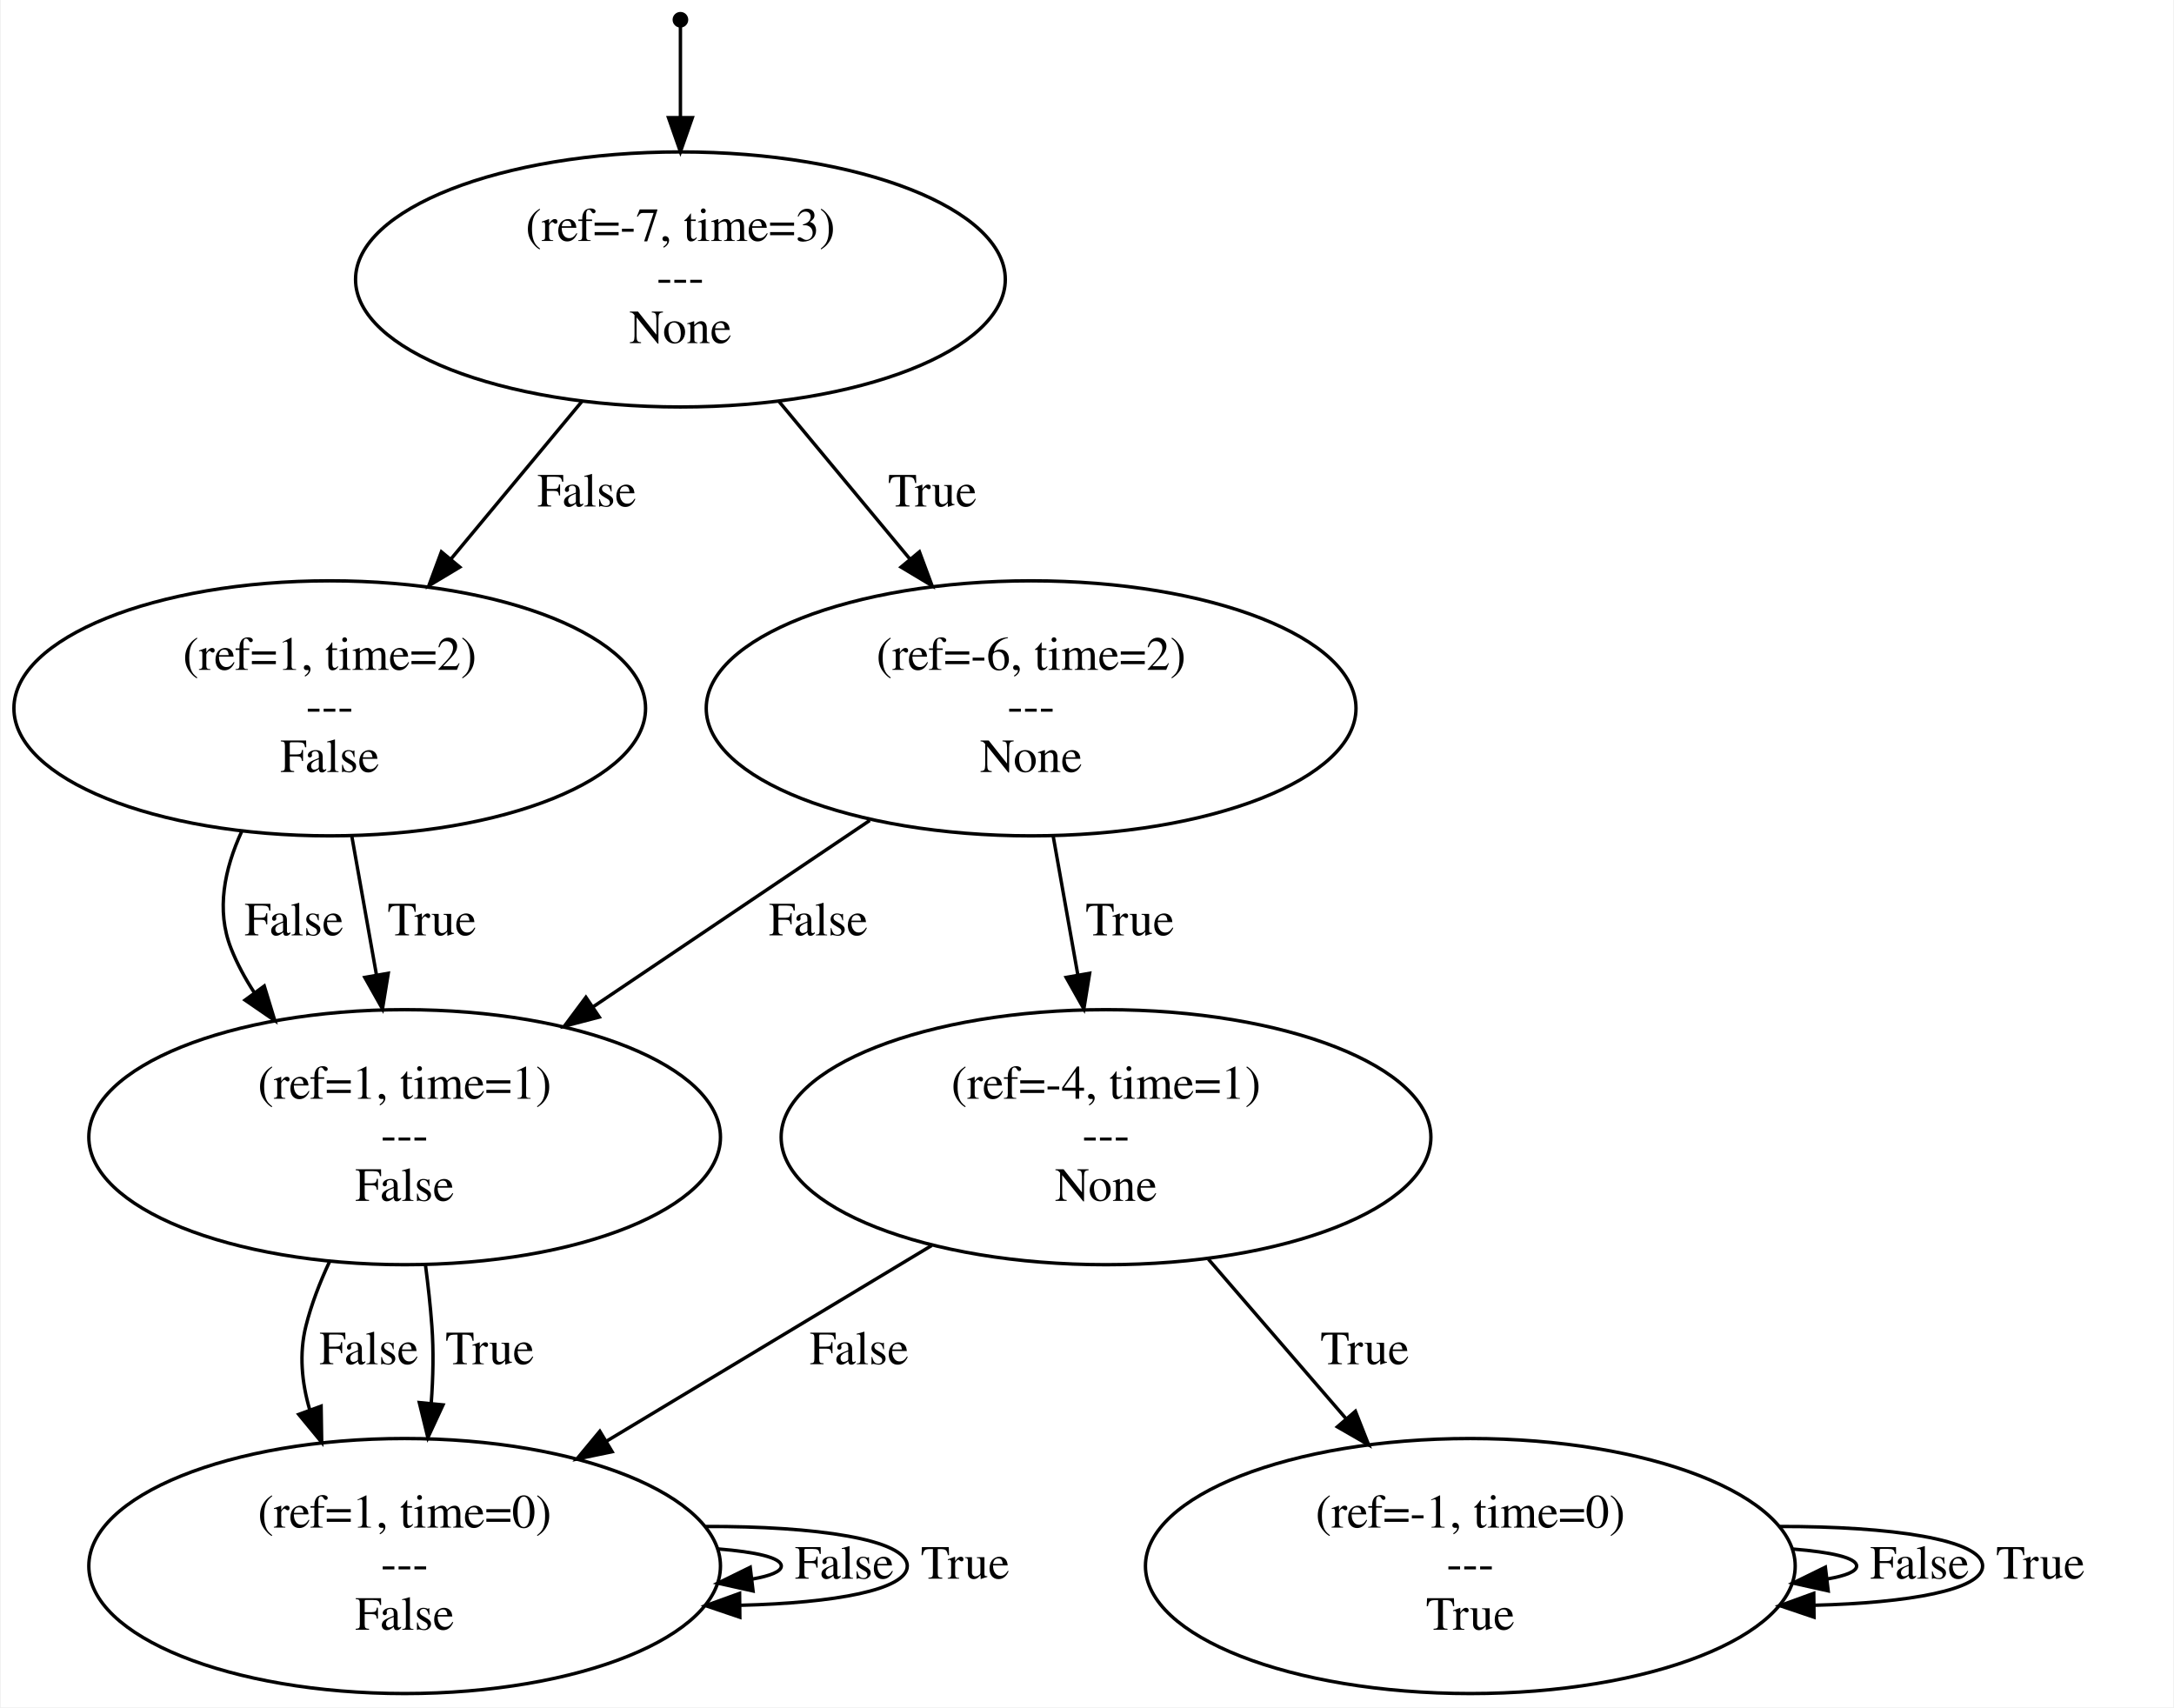
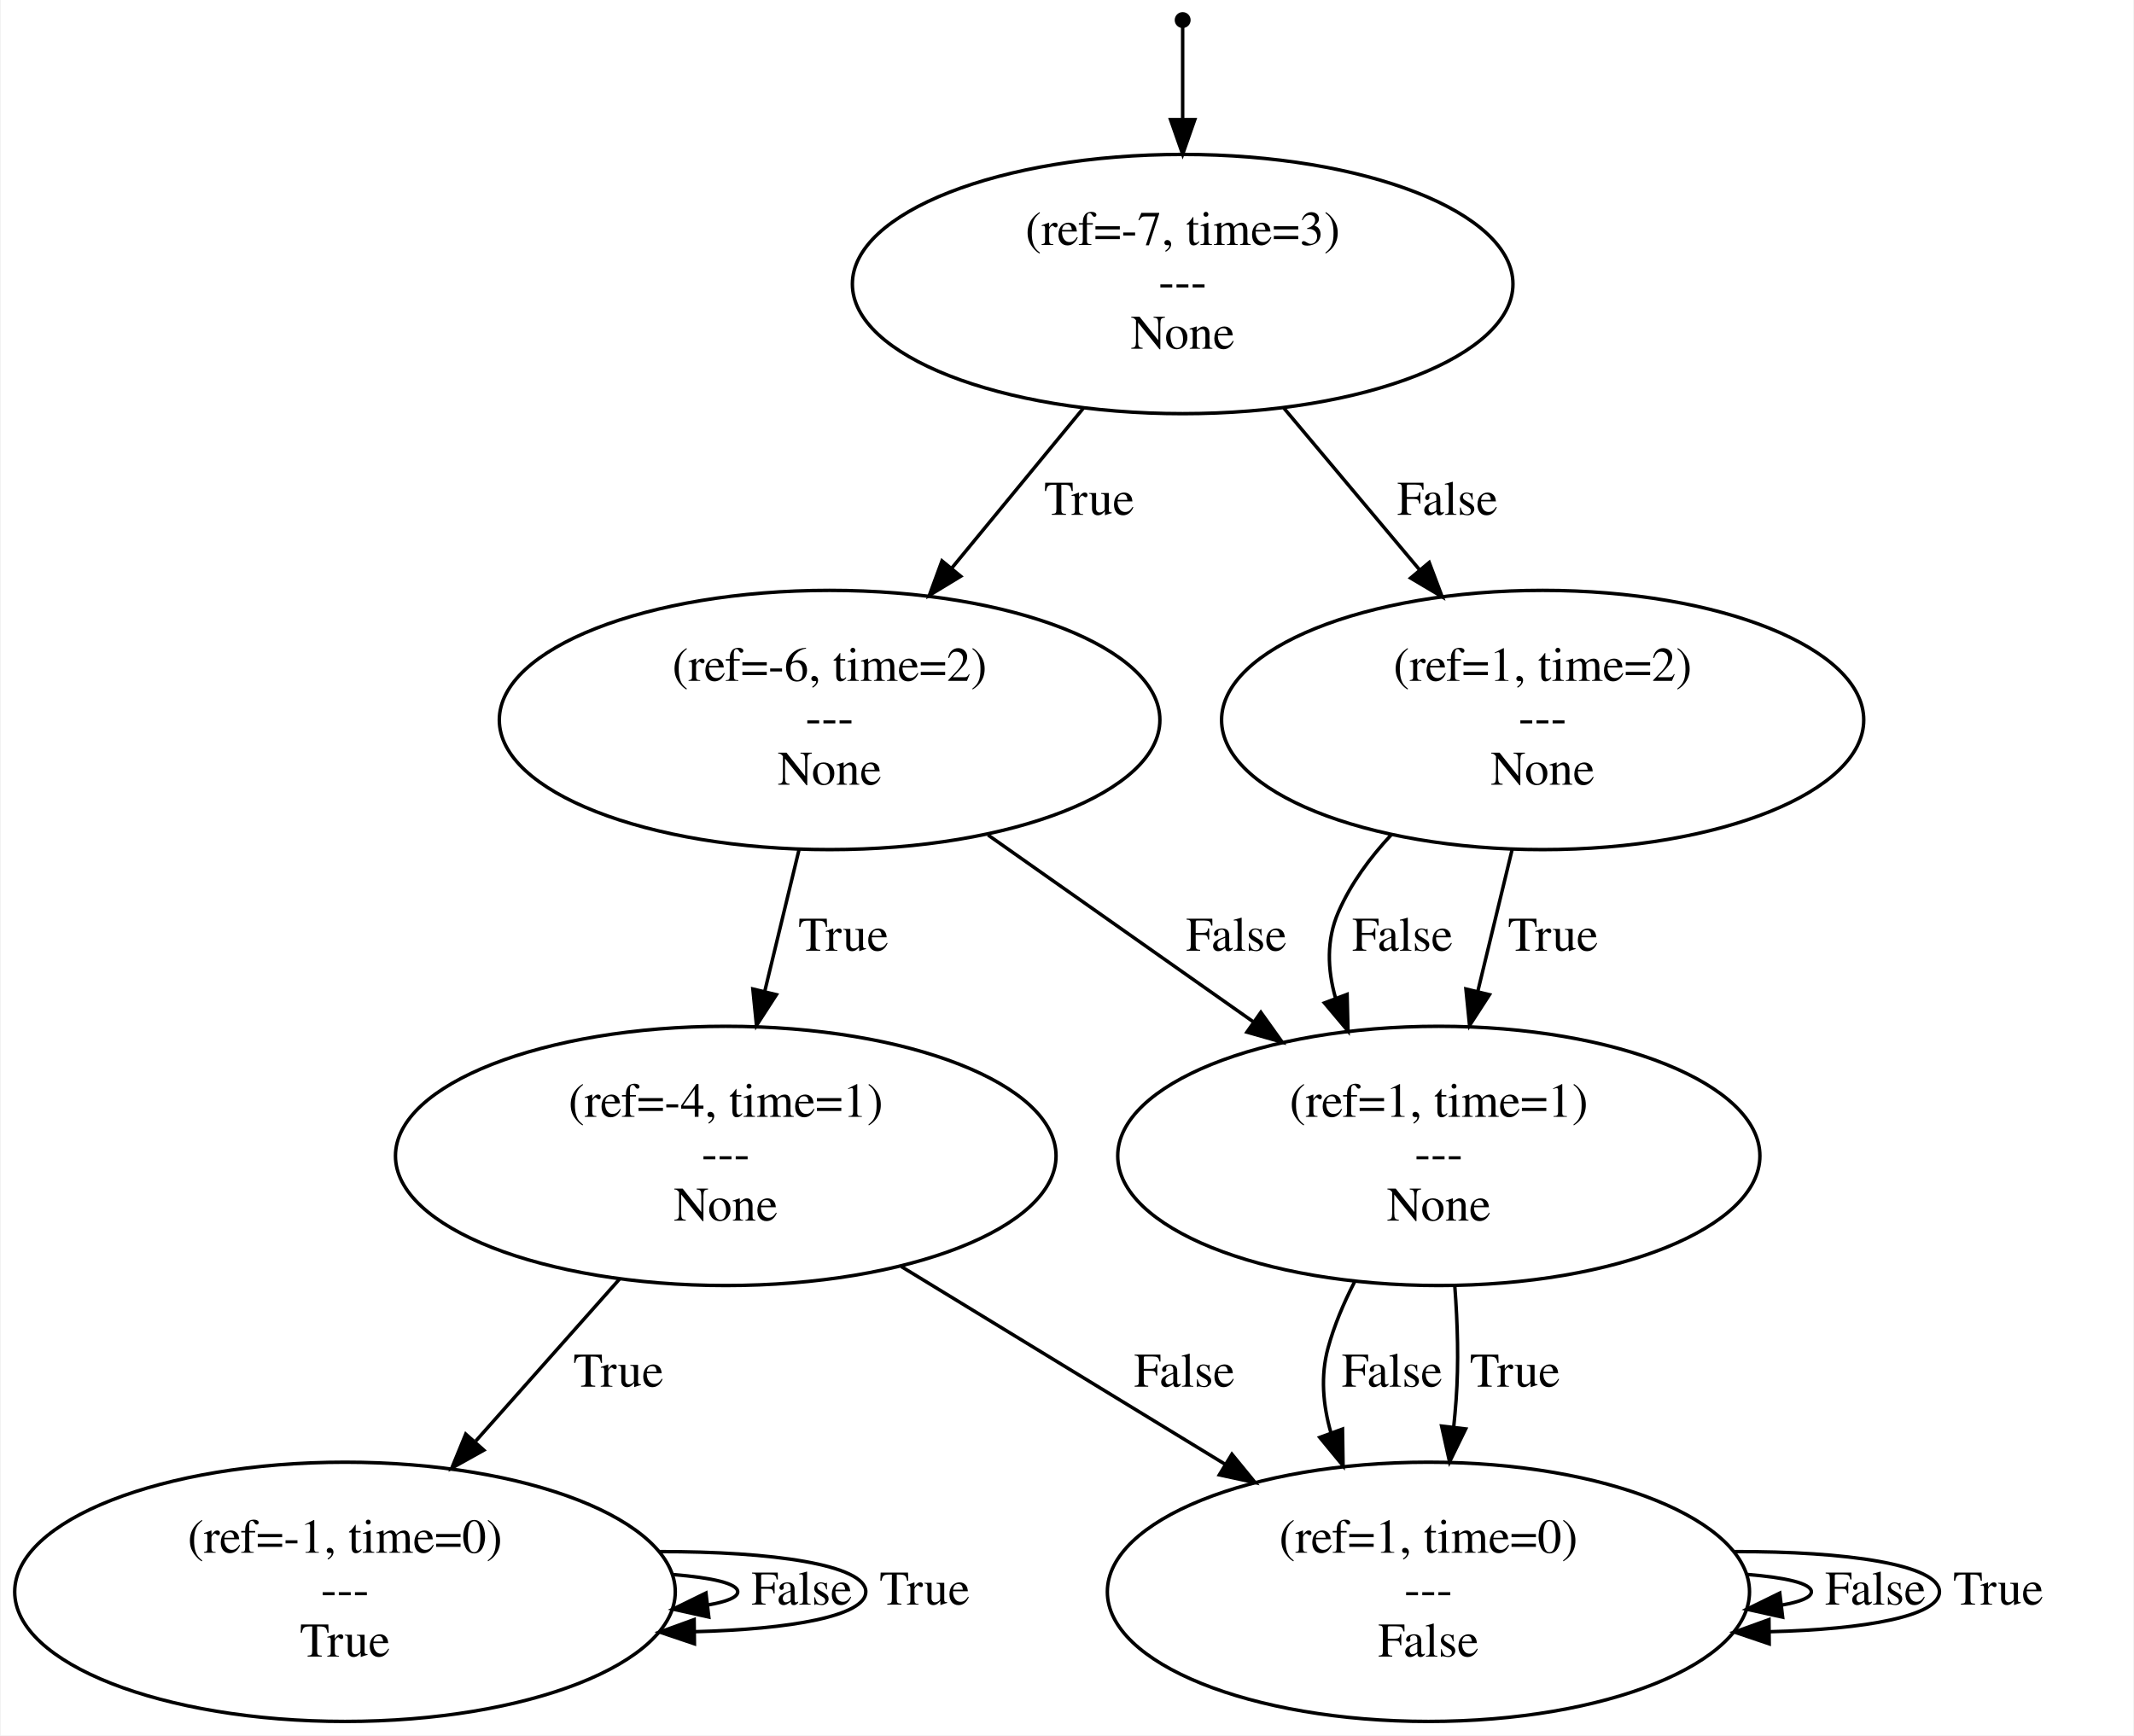
- <svg xmlns="http://www.w3.org/2000/svg" width="638pt" height="501pt" viewBox="0.00 0.00 638.09 501.41">
+ <svg xmlns="http://www.w3.org/2000/svg" width="616pt" height="501pt" viewBox="0.00 0.00 616.09 501.41">
  <g id="graph0" class="graph" transform="scale(1 1) rotate(0) translate(4 497.41)">
-     <polygon fill="white" stroke="transparent" points="-4,4 -4,-497.41 634.09,-497.41 634.09,4 -4,4" />
+     <polygon fill="white" stroke="transparent" points="-4,4 -4,-497.41 612.09,-497.41 612.09,4 -4,4" />
    <g id="node1" class="node">
-       <ellipse fill="black" stroke="black" cx="195.63" cy="-491.61" rx="1.8" ry="1.8" />
+       <ellipse fill="black" stroke="black" cx="337.46" cy="-491.61" rx="1.8" ry="1.8" />
    </g>
    <g id="node2" class="node">
-       <ellipse fill="none" stroke="black" cx="195.63" cy="-415.34" rx="95.42" ry="37.45" />
-       <text text-anchor="middle" x="195.63" y="-426.64" font-family="Times,serif" font-size="14.00">(ref=-7, time=3)</text>
-       <text text-anchor="middle" x="195.63" y="-411.64" font-family="Times,serif" font-size="14.00">---</text>
-       <text text-anchor="middle" x="195.63" y="-396.64" font-family="Times,serif" font-size="14.00">None</text>
+       <ellipse fill="none" stroke="black" cx="337.46" cy="-415.34" rx="95.42" ry="37.45" />
+       <text text-anchor="middle" x="337.46" y="-426.64" font-family="Times,serif" font-size="14.00">(ref=-7, time=3)</text>
+       <text text-anchor="middle" x="337.46" y="-411.64" font-family="Times,serif" font-size="14.00">---</text>
+       <text text-anchor="middle" x="337.46" y="-396.64" font-family="Times,serif" font-size="14.00">None</text>
    </g>
    <g id="edge1" class="edge">
-       <path fill="none" stroke="black" d="M195.63,-489.78C195.63,-486.74 195.63,-475.75 195.63,-463.16" />
-       <polygon fill="black" stroke="black" points="199.13,-462.85 195.63,-452.85 192.13,-462.85 199.13,-462.85" />
+       <path fill="none" stroke="black" d="M337.46,-489.78C337.46,-486.74 337.46,-475.75 337.46,-463.16" />
+       <polygon fill="black" stroke="black" points="340.96,-462.85 337.46,-452.85 333.96,-462.85 340.96,-462.85" />
+     </g>
+     <g id="node4" class="node">
+       <ellipse fill="none" stroke="black" cx="235.46" cy="-289.38" rx="95.42" ry="37.45" />
+       <text text-anchor="middle" x="235.46" y="-300.68" font-family="Times,serif" font-size="14.00">(ref=-6, time=2)</text>
+       <text text-anchor="middle" x="235.46" y="-285.68" font-family="Times,serif" font-size="14.00">---</text>
+       <text text-anchor="middle" x="235.46" y="-270.68" font-family="Times,serif" font-size="14.00">None</text>
+     </g>
+     <g id="edge15" class="edge">
+       <path fill="none" stroke="black" d="M308.78,-379.48C296.93,-365.09 283.09,-348.27 270.65,-333.14" />
+       <polygon fill="black" stroke="black" points="273.34,-330.91 264.28,-325.41 267.93,-335.35 273.34,-330.91" />
+       <text text-anchor="middle" x="310.46" y="-348.66" font-family="Times,serif" font-size="14.00">True</text>
+     </g>
+     <g id="node7" class="node">
+       <ellipse fill="none" stroke="black" cx="441.46" cy="-289.38" rx="92.76" ry="37.45" />
+       <text text-anchor="middle" x="441.46" y="-300.68" font-family="Times,serif" font-size="14.00">(ref=1, time=2)</text>
+       <text text-anchor="middle" x="441.46" y="-285.68" font-family="Times,serif" font-size="14.00">---</text>
+       <text text-anchor="middle" x="441.46" y="-270.68" font-family="Times,serif" font-size="14.00">None</text>
+     </g>
+     <g id="edge14" class="edge">
+       <path fill="none" stroke="black" d="M366.71,-379.48C378.88,-364.97 393.13,-347.98 405.91,-332.76" />
+       <polygon fill="black" stroke="black" points="408.69,-334.89 412.43,-324.98 403.32,-330.39 408.69,-334.89" />
+       <text text-anchor="middle" x="413.96" y="-348.66" font-family="Times,serif" font-size="14.00">False</text>
+     </g>
+     <g id="node3" class="node">
+       <ellipse fill="none" stroke="black" cx="408.46" cy="-37.48" rx="92.76" ry="37.45" />
+       <text text-anchor="middle" x="408.46" y="-48.78" font-family="Times,serif" font-size="14.00">(ref=1, time=0)</text>
+       <text text-anchor="middle" x="408.46" y="-33.78" font-family="Times,serif" font-size="14.00">---</text>
+       <text text-anchor="middle" x="408.46" y="-18.78" font-family="Times,serif" font-size="14.00">False</text>
+     </g>
+     <g id="edge2" class="edge">
+       <path fill="none" stroke="black" d="M500.44,-42.51C511.71,-41.61 519.09,-39.93 519.09,-37.48 519.09,-35.87 515.91,-34.59 510.54,-33.65" />
+       <polygon fill="black" stroke="black" points="510.79,-30.16 500.44,-32.45 509.96,-37.11 510.79,-30.16" />
+       <text text-anchor="middle" x="537.59" y="-33.78" font-family="Times,serif" font-size="14.00">False</text>
+     </g>
+     <g id="edge3" class="edge">
+       <path fill="none" stroke="black" d="M496.87,-49.1C529.08,-49.22 556.09,-45.35 556.09,-37.48 556.09,-30.47 534.66,-26.63 507.22,-25.96" />
+       <polygon fill="black" stroke="black" points="506.91,-22.45 496.87,-25.85 506.84,-29.45 506.91,-22.45" />
+       <text text-anchor="middle" x="573.09" y="-33.78" font-family="Times,serif" font-size="14.00">True</text>
+     </g>
+     <g id="node5" class="node">
+       <ellipse fill="none" stroke="black" cx="411.46" cy="-163.43" rx="92.76" ry="37.45" />
+       <text text-anchor="middle" x="411.46" y="-174.73" font-family="Times,serif" font-size="14.00">(ref=1, time=1)</text>
+       <text text-anchor="middle" x="411.46" y="-159.73" font-family="Times,serif" font-size="14.00">---</text>
+       <text text-anchor="middle" x="411.46" y="-144.73" font-family="Times,serif" font-size="14.00">None</text>
+     </g>
+     <g id="edge4" class="edge">
+       <path fill="none" stroke="black" d="M281.24,-256.14C304.66,-239.65 333.3,-219.48 357.75,-202.26" />
+       <polygon fill="black" stroke="black" points="360.05,-204.92 366.21,-196.3 356.02,-199.19 360.05,-204.92" />
+       <text text-anchor="middle" x="352.96" y="-222.71" font-family="Times,serif" font-size="14.00">False</text>
    </g>
    <g id="node6" class="node">
-       <ellipse fill="none" stroke="black" cx="92.63" cy="-289.38" rx="92.76" ry="37.45" />
-       <text text-anchor="middle" x="92.63" y="-300.68" font-family="Times,serif" font-size="14.00">(ref=1, time=2)</text>
-       <text text-anchor="middle" x="92.63" y="-285.68" font-family="Times,serif" font-size="14.00">---</text>
-       <text text-anchor="middle" x="92.63" y="-270.68" font-family="Times,serif" font-size="14.00">False</text>
-     </g>
-     <g id="edge4" class="edge">
-       <path fill="none" stroke="black" d="M166.67,-379.48C154.71,-365.09 140.73,-348.27 128.16,-333.14" />
-       <polygon fill="black" stroke="black" points="130.82,-330.86 121.74,-325.41 125.43,-335.34 130.82,-330.86" />
-       <text text-anchor="middle" x="168.13" y="-348.66" font-family="Times,serif" font-size="14.00">False</text>
-     </g>
-     <g id="node7" class="node">
-       <ellipse fill="none" stroke="black" cx="298.63" cy="-289.38" rx="95.42" ry="37.45" />
-       <text text-anchor="middle" x="298.63" y="-300.68" font-family="Times,serif" font-size="14.00">(ref=-6, time=2)</text>
-       <text text-anchor="middle" x="298.63" y="-285.68" font-family="Times,serif" font-size="14.00">---</text>
-       <text text-anchor="middle" x="298.63" y="-270.68" font-family="Times,serif" font-size="14.00">None</text>
+       <ellipse fill="none" stroke="black" cx="205.46" cy="-163.43" rx="95.42" ry="37.45" />
+       <text text-anchor="middle" x="205.46" y="-174.73" font-family="Times,serif" font-size="14.00">(ref=-4, time=1)</text>
+       <text text-anchor="middle" x="205.46" y="-159.73" font-family="Times,serif" font-size="14.00">---</text>
+       <text text-anchor="middle" x="205.46" y="-144.73" font-family="Times,serif" font-size="14.00">None</text>
    </g>
    <g id="edge5" class="edge">
-       <path fill="none" stroke="black" d="M224.6,-379.48C236.55,-365.09 250.53,-348.27 263.1,-333.14" />
-       <polygon fill="black" stroke="black" points="265.83,-335.34 269.53,-325.41 260.44,-330.86 265.83,-335.34" />
-       <text text-anchor="middle" x="269.63" y="-348.66" font-family="Times,serif" font-size="14.00">True</text>
-     </g>
-     <g id="node3" class="node">
-       <ellipse fill="none" stroke="black" cx="320.63" cy="-163.43" rx="95.42" ry="37.45" />
-       <text text-anchor="middle" x="320.63" y="-174.73" font-family="Times,serif" font-size="14.00">(ref=-4, time=1)</text>
-       <text text-anchor="middle" x="320.63" y="-159.73" font-family="Times,serif" font-size="14.00">---</text>
-       <text text-anchor="middle" x="320.63" y="-144.73" font-family="Times,serif" font-size="14.00">None</text>
-     </g>
-     <g id="node4" class="node">
-       <ellipse fill="none" stroke="black" cx="114.63" cy="-37.48" rx="92.76" ry="37.45" />
-       <text text-anchor="middle" x="114.63" y="-48.78" font-family="Times,serif" font-size="14.00">(ref=1, time=0)</text>
-       <text text-anchor="middle" x="114.63" y="-33.78" font-family="Times,serif" font-size="14.00">---</text>
-       <text text-anchor="middle" x="114.63" y="-18.78" font-family="Times,serif" font-size="14.00">False</text>
-     </g>
-     <g id="edge2" class="edge">
-       <path fill="none" stroke="black" d="M269.44,-131.63C240.49,-114.21 204.14,-92.34 173.95,-74.17" />
-       <polygon fill="black" stroke="black" points="175.57,-71.06 165.2,-68.9 171.96,-77.06 175.57,-71.06" />
-       <text text-anchor="middle" x="248.13" y="-96.75" font-family="Times,serif" font-size="14.00">False</text>
-     </g>
-     <g id="node5" class="node">
-       <ellipse fill="none" stroke="black" cx="427.63" cy="-37.48" rx="95.42" ry="37.45" />
-       <text text-anchor="middle" x="427.63" y="-48.78" font-family="Times,serif" font-size="14.00">(ref=-1, time=0)</text>
-       <text text-anchor="middle" x="427.63" y="-33.78" font-family="Times,serif" font-size="14.00">---</text>
-       <text text-anchor="middle" x="427.63" y="-18.78" font-family="Times,serif" font-size="14.00">True</text>
-     </g>
-     <g id="edge3" class="edge">
-       <path fill="none" stroke="black" d="M350.72,-127.57C363.25,-113.06 377.91,-96.08 391.05,-80.85" />
-       <polygon fill="black" stroke="black" points="393.88,-82.93 397.77,-73.07 388.58,-78.36 393.88,-82.93" />
-       <text text-anchor="middle" x="396.63" y="-96.75" font-family="Times,serif" font-size="14.00">True</text>
+       <path fill="none" stroke="black" d="M226.62,-251.86C223.54,-239.12 220.03,-224.63 216.77,-211.17" />
+       <polygon fill="black" stroke="black" points="220.09,-210.01 214.34,-201.12 213.29,-211.66 220.09,-210.01" />
+       <text text-anchor="middle" x="239.46" y="-222.71" font-family="Times,serif" font-size="14.00">True</text>
    </g>
    <g id="edge6" class="edge">
-       <path fill="none" stroke="black" d="M206.62,-42.51C217.88,-41.61 225.26,-39.93 225.26,-37.48 225.26,-35.87 222.08,-34.59 216.71,-33.65" />
-       <polygon fill="black" stroke="black" points="216.96,-30.16 206.62,-32.45 216.13,-37.11 216.96,-30.16" />
-       <text text-anchor="middle" x="243.76" y="-33.78" font-family="Times,serif" font-size="14.00">False</text>
+       <path fill="none" stroke="black" d="M387.1,-127C383.95,-120.88 381.22,-114.41 379.46,-107.95 377.26,-99.88 377.98,-91.51 380.28,-83.48" />
+       <polygon fill="black" stroke="black" points="383.64,-84.51 383.8,-73.91 377.07,-82.09 383.64,-84.51" />
+       <text text-anchor="middle" x="397.96" y="-96.75" font-family="Times,serif" font-size="14.00">False</text>
    </g>
    <g id="edge7" class="edge">
-       <path fill="none" stroke="black" d="M203.04,-49.1C235.25,-49.22 262.26,-45.35 262.26,-37.48 262.26,-30.47 240.83,-26.63 213.4,-25.96" />
-       <polygon fill="black" stroke="black" points="213.08,-22.45 203.04,-25.85 213.01,-29.45 213.08,-22.45" />
-       <text text-anchor="middle" x="279.26" y="-33.78" font-family="Times,serif" font-size="14.00">True</text>
+       <path fill="none" stroke="black" d="M416.09,-125.65C416.89,-115.09 417.23,-103.57 416.46,-92.95 416.27,-90.41 416.04,-87.8 415.77,-85.18" />
+       <polygon fill="black" stroke="black" points="419.22,-84.55 414.57,-75.03 412.27,-85.37 419.22,-84.55" />
+       <text text-anchor="middle" x="433.46" y="-96.75" font-family="Times,serif" font-size="14.00">True</text>
    </g>
-     <g id="edge14" class="edge">
-       <path fill="none" stroke="black" d="M522.39,-42.47C533.7,-41.56 541.09,-39.9 541.09,-37.48 541.09,-35.89 537.91,-34.62 532.53,-33.69" />
-       <polygon fill="black" stroke="black" points="532.74,-30.19 522.39,-32.48 531.91,-37.14 532.74,-30.19" />
-       <text text-anchor="middle" x="559.59" y="-33.78" font-family="Times,serif" font-size="14.00">False</text>
-     </g>
-     <g id="edge15" class="edge">
-       <path fill="none" stroke="black" d="M518.54,-49.1C551.01,-49.16 578.09,-45.29 578.09,-37.48 578.09,-30.49 556.42,-26.65 528.61,-25.96" />
-       <polygon fill="black" stroke="black" points="528.58,-22.46 518.54,-25.85 528.5,-29.46 528.58,-22.46" />
-       <text text-anchor="middle" x="595.09" y="-33.78" font-family="Times,serif" font-size="14.00">True</text>
+     <g id="edge10" class="edge">
+       <path fill="none" stroke="black" d="M256.16,-131.47C284.59,-114.11 320.19,-92.38 349.82,-74.28" />
+       <polygon fill="black" stroke="black" points="351.69,-77.24 358.4,-69.04 348.05,-71.27 351.69,-77.24" />
+       <text text-anchor="middle" x="337.96" y="-96.75" font-family="Times,serif" font-size="14.00">False</text>
    </g>
    <g id="node8" class="node">
-       <ellipse fill="none" stroke="black" cx="114.63" cy="-163.43" rx="92.76" ry="37.45" />
-       <text text-anchor="middle" x="114.63" y="-174.73" font-family="Times,serif" font-size="14.00">(ref=1, time=1)</text>
-       <text text-anchor="middle" x="114.63" y="-159.73" font-family="Times,serif" font-size="14.00">---</text>
-       <text text-anchor="middle" x="114.63" y="-144.73" font-family="Times,serif" font-size="14.00">False</text>
+       <ellipse fill="none" stroke="black" cx="95.46" cy="-37.48" rx="95.42" ry="37.45" />
+       <text text-anchor="middle" x="95.46" y="-48.78" font-family="Times,serif" font-size="14.00">(ref=-1, time=0)</text>
+       <text text-anchor="middle" x="95.46" y="-33.78" font-family="Times,serif" font-size="14.00">---</text>
+       <text text-anchor="middle" x="95.46" y="-18.78" font-family="Times,serif" font-size="14.00">True</text>
+     </g>
+     <g id="edge11" class="edge">
+       <path fill="none" stroke="black" d="M174.82,-127.9C161.93,-113.38 146.82,-96.35 133.25,-81.06" />
+       <polygon fill="black" stroke="black" points="135.57,-78.41 126.32,-73.25 130.34,-83.05 135.57,-78.41" />
+       <text text-anchor="middle" x="174.46" y="-96.75" font-family="Times,serif" font-size="14.00">True</text>
    </g>
    <g id="edge8" class="edge">
-       <path fill="none" stroke="black" d="M66.74,-253.15C61.72,-242.21 59.21,-230.09 63.63,-218.91 65.41,-214.4 67.76,-210.05 70.47,-205.9" />
-       <polygon fill="black" stroke="black" points="73.4,-207.82 76.49,-197.69 67.76,-203.69 73.4,-207.82" />
-       <text text-anchor="middle" x="82.13" y="-222.71" font-family="Times,serif" font-size="14.00">False</text>
+       <path fill="none" stroke="black" d="M397.72,-256.21C391.51,-249.57 386.04,-242.08 382.46,-233.91 378.96,-225.9 379.26,-217.34 381.62,-209.06" />
+       <polygon fill="black" stroke="black" points="384.97,-210.11 385.23,-199.52 378.42,-207.63 384.97,-210.11" />
+       <text text-anchor="middle" x="400.96" y="-222.71" font-family="Times,serif" font-size="14.00">False</text>
    </g>
    <g id="edge9" class="edge">
-       <path fill="none" stroke="black" d="M99.11,-251.86C101.38,-239.12 103.95,-224.63 106.34,-211.17" />
-       <polygon fill="black" stroke="black" points="109.82,-211.57 108.12,-201.12 102.93,-210.35 109.82,-211.57" />
-       <text text-anchor="middle" x="122.63" y="-222.71" font-family="Times,serif" font-size="14.00">True</text>
+       <path fill="none" stroke="black" d="M432.62,-251.86C429.54,-239.12 426.03,-224.63 422.77,-211.17" />
+       <polygon fill="black" stroke="black" points="426.09,-210.01 420.34,-201.12 419.29,-211.66 426.09,-210.01" />
+       <text text-anchor="middle" x="444.46" y="-222.71" font-family="Times,serif" font-size="14.00">True</text>
+     </g>
+     <g id="edge12" class="edge">
+       <path fill="none" stroke="black" d="M190.22,-42.47C201.53,-41.56 208.92,-39.9 208.92,-37.48 208.92,-35.89 205.74,-34.62 200.35,-33.69" />
+       <polygon fill="black" stroke="black" points="200.56,-30.19 190.22,-32.48 199.74,-37.14 200.56,-30.19" />
+       <text text-anchor="middle" x="227.42" y="-33.78" font-family="Times,serif" font-size="14.00">False</text>
    </g>
    <g id="edge13" class="edge">
-       <path fill="none" stroke="black" d="M305.11,-251.86C307.38,-239.12 309.95,-224.63 312.34,-211.17" />
-       <polygon fill="black" stroke="black" points="315.82,-211.57 314.12,-201.12 308.93,-210.35 315.82,-211.57" />
-       <text text-anchor="middle" x="327.63" y="-222.71" font-family="Times,serif" font-size="14.00">True</text>
-     </g>
-     <g id="edge12" class="edge">
-       <path fill="none" stroke="black" d="M251.25,-256.46C226.47,-239.77 195.99,-219.24 170.12,-201.81" />
-       <polygon fill="black" stroke="black" points="171.79,-198.71 161.54,-196.03 167.87,-204.52 171.79,-198.71" />
-       <text text-anchor="middle" x="236.13" y="-222.71" font-family="Times,serif" font-size="14.00">False</text>
-     </g>
-     <g id="edge10" class="edge">
-       <path fill="none" stroke="black" d="M92.54,-126.8C89.69,-120.71 87.21,-114.29 85.63,-107.95 83.61,-99.84 84.4,-91.44 86.74,-83.41" />
-       <polygon fill="black" stroke="black" points="90.1,-84.43 90.27,-73.83 83.53,-82.01 90.1,-84.43" />
-       <text text-anchor="middle" x="104.13" y="-96.75" font-family="Times,serif" font-size="14.00">False</text>
-     </g>
-     <g id="edge11" class="edge">
-       <path fill="none" stroke="black" d="M120.75,-125.88C121.53,-119.91 122.21,-113.77 122.63,-107.95 123.17,-100.63 123,-92.88 122.44,-85.33" />
-       <polygon fill="black" stroke="black" points="125.9,-84.81 121.45,-75.2 118.94,-85.49 125.9,-84.81" />
-       <text text-anchor="middle" x="139.63" y="-96.75" font-family="Times,serif" font-size="14.00">True</text>
+       <path fill="none" stroke="black" d="M186.37,-49.1C218.84,-49.16 245.92,-45.29 245.92,-37.48 245.92,-30.49 224.25,-26.65 196.44,-25.96" />
+       <polygon fill="black" stroke="black" points="196.41,-22.46 186.37,-25.85 196.33,-29.46 196.41,-22.46" />
+       <text text-anchor="middle" x="262.92" y="-33.78" font-family="Times,serif" font-size="14.00">True</text>
    </g>
  </g>
</svg>
